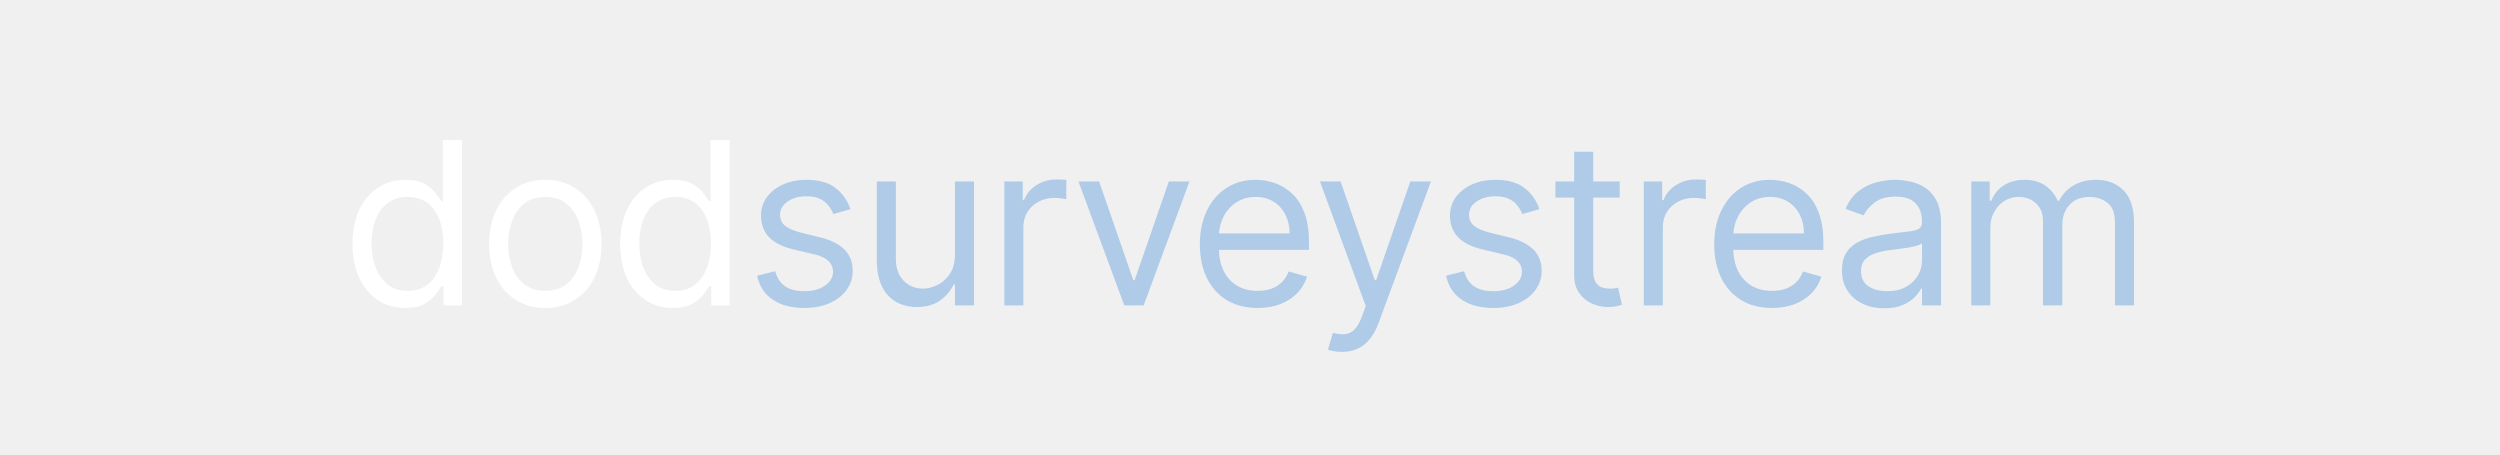
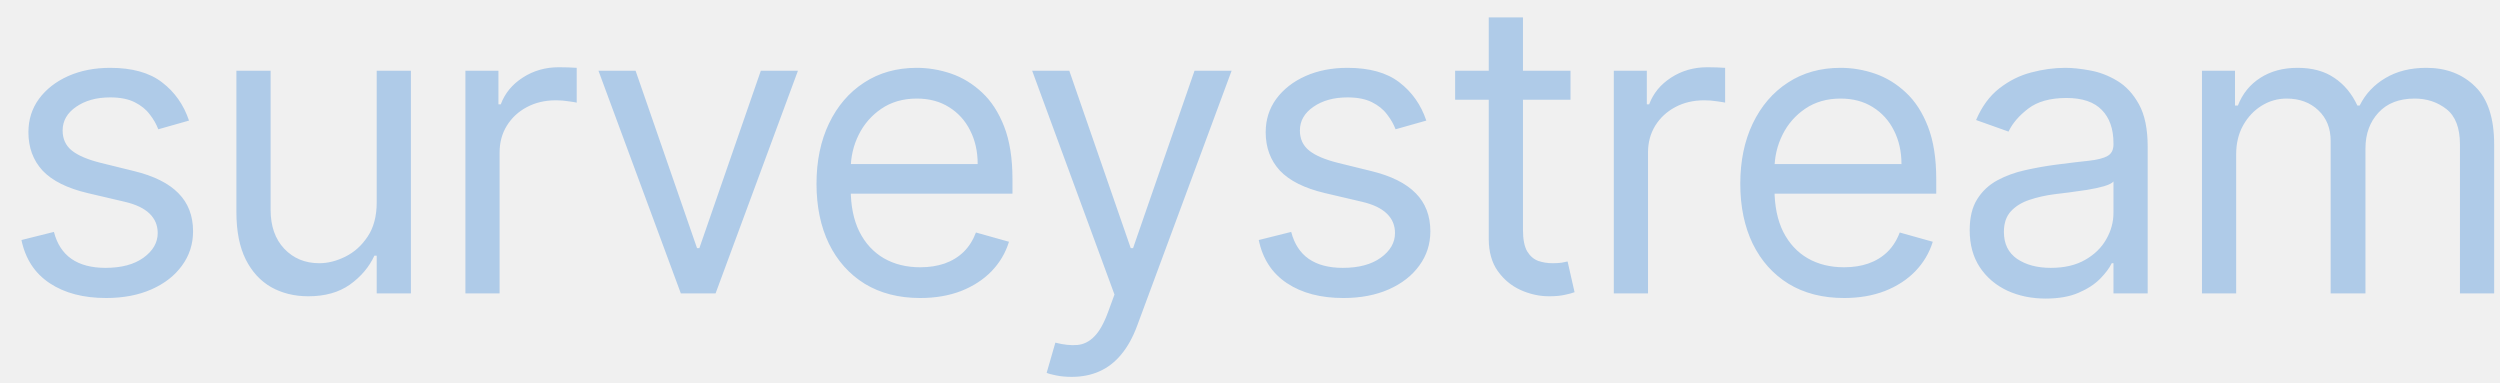
- <svg xmlns="http://www.w3.org/2000/svg" width="176" height="32" viewBox="0 0 176 32" fill="none">
-   <path d="M28.523 21.682C27.796 21.682 27.153 21.498 26.597 21.131C26.04 20.759 25.604 20.237 25.29 19.562C24.975 18.884 24.818 18.083 24.818 17.159C24.818 16.242 24.975 15.447 25.29 14.773C25.604 14.098 26.042 13.578 26.602 13.21C27.163 12.843 27.811 12.659 28.546 12.659C29.114 12.659 29.562 12.754 29.892 12.943C30.225 13.129 30.479 13.341 30.653 13.579C30.831 13.814 30.97 14.008 31.068 14.159H31.182V9.864H32.523V21.5H31.227V20.159H31.068C30.97 20.318 30.829 20.519 30.648 20.761C30.466 21 30.206 21.214 29.869 21.403C29.532 21.589 29.083 21.682 28.523 21.682ZM28.704 20.477C29.242 20.477 29.697 20.337 30.068 20.057C30.439 19.773 30.722 19.381 30.915 18.881C31.108 18.377 31.204 17.796 31.204 17.136C31.204 16.485 31.11 15.915 30.921 15.426C30.731 14.934 30.451 14.551 30.079 14.278C29.708 14.002 29.25 13.864 28.704 13.864C28.136 13.864 27.663 14.009 27.284 14.301C26.909 14.589 26.627 14.981 26.438 15.477C26.252 15.97 26.159 16.523 26.159 17.136C26.159 17.758 26.254 18.322 26.443 18.829C26.636 19.333 26.921 19.735 27.296 20.034C27.674 20.329 28.144 20.477 28.704 20.477ZM38.39 21.682C37.602 21.682 36.911 21.494 36.316 21.119C35.725 20.744 35.263 20.22 34.93 19.546C34.6 18.871 34.436 18.083 34.436 17.182C34.436 16.273 34.6 15.479 34.93 14.801C35.263 14.123 35.725 13.597 36.316 13.222C36.911 12.847 37.602 12.659 38.39 12.659C39.178 12.659 39.867 12.847 40.458 13.222C41.053 13.597 41.515 14.123 41.845 14.801C42.178 15.479 42.345 16.273 42.345 17.182C42.345 18.083 42.178 18.871 41.845 19.546C41.515 20.22 41.053 20.744 40.458 21.119C39.867 21.494 39.178 21.682 38.39 21.682ZM38.39 20.477C38.989 20.477 39.481 20.324 39.867 20.017C40.254 19.71 40.54 19.307 40.725 18.807C40.911 18.307 41.004 17.765 41.004 17.182C41.004 16.599 40.911 16.055 40.725 15.551C40.54 15.047 40.254 14.64 39.867 14.329C39.481 14.019 38.989 13.864 38.39 13.864C37.792 13.864 37.299 14.019 36.913 14.329C36.527 14.64 36.241 15.047 36.055 15.551C35.869 16.055 35.777 16.599 35.777 17.182C35.777 17.765 35.869 18.307 36.055 18.807C36.241 19.307 36.527 19.71 36.913 20.017C37.299 20.324 37.792 20.477 38.39 20.477ZM47.367 21.682C46.64 21.682 45.998 21.498 45.441 21.131C44.884 20.759 44.449 20.237 44.134 19.562C43.82 18.884 43.663 18.083 43.663 17.159C43.663 16.242 43.82 15.447 44.134 14.773C44.449 14.098 44.886 13.578 45.447 13.21C46.007 12.843 46.655 12.659 47.39 12.659C47.958 12.659 48.407 12.754 48.736 12.943C49.07 13.129 49.324 13.341 49.498 13.579C49.676 13.814 49.814 14.008 49.913 14.159H50.026V9.864H51.367V21.5H50.072V20.159H49.913C49.814 20.318 49.674 20.519 49.492 20.761C49.31 21 49.051 21.214 48.714 21.403C48.377 21.589 47.928 21.682 47.367 21.682ZM47.549 20.477C48.087 20.477 48.541 20.337 48.913 20.057C49.284 19.773 49.566 19.381 49.759 18.881C49.952 18.377 50.049 17.796 50.049 17.136C50.049 16.485 49.954 15.915 49.765 15.426C49.575 14.934 49.295 14.551 48.924 14.278C48.553 14.002 48.094 13.864 47.549 13.864C46.981 13.864 46.507 14.009 46.129 14.301C45.754 14.589 45.471 14.981 45.282 15.477C45.096 15.97 45.004 16.523 45.004 17.136C45.004 17.758 45.098 18.322 45.288 18.829C45.481 19.333 45.765 19.735 46.14 20.034C46.519 20.329 46.988 20.477 47.549 20.477Z" fill="white" />
-   <path d="M59.871 14.727L58.666 15.068C58.591 14.867 58.479 14.672 58.331 14.483C58.187 14.29 57.99 14.131 57.74 14.006C57.49 13.881 57.17 13.818 56.78 13.818C56.246 13.818 55.801 13.941 55.445 14.188C55.093 14.43 54.916 14.739 54.916 15.114C54.916 15.447 55.038 15.71 55.28 15.903C55.523 16.097 55.901 16.258 56.416 16.386L57.712 16.704C58.492 16.894 59.074 17.184 59.456 17.574C59.839 17.96 60.03 18.458 60.03 19.068C60.03 19.568 59.886 20.015 59.598 20.409C59.314 20.803 58.916 21.114 58.405 21.341C57.894 21.568 57.299 21.682 56.621 21.682C55.731 21.682 54.994 21.489 54.411 21.102C53.827 20.716 53.458 20.151 53.303 19.409L54.575 19.091C54.697 19.561 54.926 19.913 55.263 20.148C55.604 20.383 56.049 20.5 56.598 20.5C57.223 20.5 57.719 20.367 58.087 20.102C58.458 19.833 58.644 19.511 58.644 19.136C58.644 18.833 58.538 18.579 58.325 18.375C58.113 18.167 57.788 18.011 57.348 17.909L55.894 17.568C55.094 17.379 54.507 17.085 54.132 16.688C53.761 16.286 53.575 15.784 53.575 15.182C53.575 14.689 53.714 14.254 53.99 13.875C54.271 13.496 54.651 13.199 55.132 12.983C55.617 12.767 56.166 12.659 56.78 12.659C57.644 12.659 58.322 12.848 58.814 13.227C59.31 13.606 59.663 14.106 59.871 14.727ZM67.228 17.932V12.773H68.569V21.5H67.228V20.023H67.138C66.933 20.466 66.615 20.843 66.183 21.153C65.751 21.46 65.206 21.614 64.547 21.614C64.001 21.614 63.516 21.494 63.092 21.256C62.668 21.013 62.335 20.65 62.092 20.165C61.85 19.676 61.728 19.061 61.728 18.318V12.773H63.069V18.227C63.069 18.864 63.248 19.371 63.603 19.75C63.963 20.129 64.422 20.318 64.978 20.318C65.312 20.318 65.651 20.233 65.996 20.062C66.344 19.892 66.636 19.631 66.871 19.278C67.109 18.926 67.228 18.477 67.228 17.932ZM70.705 21.5V12.773H72.001V14.091H72.092C72.251 13.659 72.539 13.309 72.955 13.04C73.372 12.771 73.842 12.636 74.365 12.636C74.463 12.636 74.586 12.638 74.734 12.642C74.882 12.646 74.993 12.652 75.069 12.659V14.023C75.024 14.011 74.919 13.994 74.757 13.972C74.597 13.945 74.429 13.932 74.251 13.932C73.827 13.932 73.448 14.021 73.115 14.199C72.785 14.373 72.524 14.616 72.33 14.926C72.141 15.233 72.046 15.583 72.046 15.977V21.5H70.705ZM83.74 12.773L80.513 21.5H79.15L75.922 12.773H77.377L79.786 19.727H79.877L82.286 12.773H83.74ZM88.537 21.682C87.696 21.682 86.971 21.496 86.361 21.125C85.755 20.75 85.287 20.227 84.957 19.557C84.632 18.883 84.469 18.099 84.469 17.204C84.469 16.311 84.632 15.523 84.957 14.841C85.287 14.155 85.745 13.621 86.332 13.239C86.923 12.852 87.613 12.659 88.401 12.659C88.855 12.659 89.304 12.735 89.747 12.886C90.19 13.038 90.594 13.284 90.957 13.625C91.321 13.962 91.611 14.409 91.827 14.966C92.043 15.523 92.151 16.208 92.151 17.023V17.591H85.423V16.432H90.787C90.787 15.939 90.689 15.5 90.492 15.114C90.298 14.727 90.022 14.422 89.662 14.199C89.306 13.975 88.885 13.864 88.401 13.864C87.867 13.864 87.404 13.996 87.014 14.261C86.628 14.523 86.331 14.864 86.122 15.284C85.914 15.704 85.81 16.155 85.81 16.636V17.409C85.81 18.068 85.923 18.627 86.151 19.085C86.382 19.54 86.702 19.886 87.111 20.125C87.52 20.36 87.995 20.477 88.537 20.477C88.889 20.477 89.207 20.428 89.492 20.329C89.779 20.227 90.028 20.076 90.236 19.875C90.444 19.671 90.605 19.417 90.719 19.114L92.014 19.477C91.878 19.917 91.649 20.303 91.327 20.636C91.005 20.966 90.607 21.224 90.134 21.409C89.66 21.591 89.128 21.682 88.537 21.682ZM94.468 24.773C94.241 24.773 94.038 24.754 93.861 24.716C93.682 24.682 93.559 24.648 93.491 24.614L93.832 23.432C94.158 23.515 94.446 23.546 94.696 23.523C94.946 23.5 95.167 23.388 95.361 23.188C95.557 22.991 95.737 22.671 95.9 22.227L96.15 21.546L92.923 12.773H94.377L96.787 19.727H96.877L99.287 12.773H100.741L97.037 22.773C96.87 23.224 96.663 23.597 96.417 23.892C96.171 24.191 95.885 24.413 95.559 24.557C95.237 24.701 94.874 24.773 94.468 24.773ZM108.373 14.727L107.168 15.068C107.093 14.867 106.981 14.672 106.833 14.483C106.689 14.29 106.492 14.131 106.242 14.006C105.992 13.881 105.672 13.818 105.282 13.818C104.748 13.818 104.303 13.941 103.947 14.188C103.594 14.43 103.418 14.739 103.418 15.114C103.418 15.447 103.54 15.71 103.782 15.903C104.024 16.097 104.403 16.258 104.918 16.386L106.214 16.704C106.994 16.894 107.575 17.184 107.958 17.574C108.341 17.96 108.532 18.458 108.532 19.068C108.532 19.568 108.388 20.015 108.1 20.409C107.816 20.803 107.418 21.114 106.907 21.341C106.396 21.568 105.801 21.682 105.123 21.682C104.233 21.682 103.496 21.489 102.913 21.102C102.329 20.716 101.96 20.151 101.805 19.409L103.077 19.091C103.199 19.561 103.428 19.913 103.765 20.148C104.106 20.383 104.551 20.5 105.1 20.5C105.725 20.5 106.221 20.367 106.589 20.102C106.96 19.833 107.146 19.511 107.146 19.136C107.146 18.833 107.04 18.579 106.827 18.375C106.615 18.167 106.29 18.011 105.85 17.909L104.396 17.568C103.596 17.379 103.009 17.085 102.634 16.688C102.263 16.286 102.077 15.784 102.077 15.182C102.077 14.689 102.216 14.254 102.492 13.875C102.772 13.496 103.153 13.199 103.634 12.983C104.119 12.767 104.668 12.659 105.282 12.659C106.146 12.659 106.824 12.848 107.316 13.227C107.812 13.606 108.165 14.106 108.373 14.727ZM114.026 12.773V13.909H109.503V12.773H114.026ZM110.821 10.682H112.162V19C112.162 19.379 112.217 19.663 112.327 19.852C112.441 20.038 112.585 20.163 112.759 20.227C112.937 20.288 113.124 20.318 113.321 20.318C113.469 20.318 113.59 20.311 113.685 20.296C113.78 20.276 113.855 20.261 113.912 20.25L114.185 21.454C114.094 21.489 113.967 21.523 113.804 21.557C113.641 21.595 113.435 21.614 113.185 21.614C112.806 21.614 112.435 21.532 112.071 21.369C111.711 21.206 111.412 20.958 111.174 20.625C110.939 20.292 110.821 19.871 110.821 19.364V10.682ZM115.723 21.5V12.773H117.018V14.091H117.109C117.268 13.659 117.556 13.309 117.973 13.04C118.39 12.771 118.859 12.636 119.382 12.636C119.48 12.636 119.604 12.638 119.751 12.642C119.899 12.646 120.011 12.652 120.087 12.659V14.023C120.041 14.011 119.937 13.994 119.774 13.972C119.615 13.945 119.446 13.932 119.268 13.932C118.844 13.932 118.465 14.021 118.132 14.199C117.802 14.373 117.541 14.616 117.348 14.926C117.159 15.233 117.064 15.583 117.064 15.977V21.5H115.723ZM124.749 21.682C123.909 21.682 123.183 21.496 122.573 21.125C121.967 20.75 121.499 20.227 121.17 19.557C120.844 18.883 120.681 18.099 120.681 17.204C120.681 16.311 120.844 15.523 121.17 14.841C121.499 14.155 121.958 13.621 122.545 13.239C123.136 12.852 123.825 12.659 124.613 12.659C125.068 12.659 125.517 12.735 125.96 12.886C126.403 13.038 126.806 13.284 127.17 13.625C127.534 13.962 127.823 14.409 128.039 14.966C128.255 15.523 128.363 16.208 128.363 17.023V17.591H121.636V16.432H126.999C126.999 15.939 126.901 15.5 126.704 15.114C126.511 14.727 126.234 14.422 125.874 14.199C125.518 13.975 125.098 13.864 124.613 13.864C124.079 13.864 123.617 13.996 123.227 14.261C122.84 14.523 122.543 14.864 122.335 15.284C122.126 15.704 122.022 16.155 122.022 16.636V17.409C122.022 18.068 122.136 18.627 122.363 19.085C122.594 19.54 122.914 19.886 123.323 20.125C123.732 20.36 124.208 20.477 124.749 20.477C125.102 20.477 125.42 20.428 125.704 20.329C125.992 20.227 126.24 20.076 126.448 19.875C126.657 19.671 126.818 19.417 126.931 19.114L128.227 19.477C128.09 19.917 127.861 20.303 127.539 20.636C127.217 20.966 126.82 21.224 126.346 21.409C125.873 21.591 125.34 21.682 124.749 21.682ZM132.651 21.704C132.098 21.704 131.596 21.6 131.145 21.392C130.695 21.18 130.337 20.875 130.072 20.477C129.806 20.076 129.674 19.591 129.674 19.023C129.674 18.523 129.772 18.117 129.969 17.807C130.166 17.492 130.429 17.246 130.759 17.068C131.089 16.89 131.452 16.758 131.85 16.671C132.251 16.579 132.655 16.508 133.06 16.454C133.59 16.386 134.02 16.335 134.35 16.301C134.683 16.263 134.926 16.201 135.077 16.114C135.233 16.026 135.31 15.875 135.31 15.659V15.614C135.31 15.053 135.157 14.617 134.85 14.307C134.547 13.996 134.087 13.841 133.469 13.841C132.829 13.841 132.327 13.981 131.964 14.261C131.6 14.542 131.344 14.841 131.197 15.159L129.924 14.704C130.151 14.174 130.454 13.761 130.833 13.466C131.215 13.167 131.632 12.958 132.083 12.841C132.537 12.72 132.984 12.659 133.424 12.659C133.704 12.659 134.026 12.693 134.39 12.761C134.757 12.826 135.111 12.96 135.452 13.165C135.797 13.369 136.083 13.678 136.31 14.091C136.537 14.504 136.651 15.057 136.651 15.75V21.5H135.31V20.318H135.242C135.151 20.508 135 20.71 134.787 20.926C134.575 21.142 134.293 21.326 133.941 21.477C133.589 21.629 133.159 21.704 132.651 21.704ZM132.856 20.5C133.386 20.5 133.833 20.396 134.197 20.188C134.564 19.979 134.84 19.71 135.026 19.381C135.215 19.051 135.31 18.704 135.31 18.341V17.114C135.253 17.182 135.128 17.244 134.935 17.301C134.746 17.354 134.526 17.401 134.276 17.443C134.03 17.481 133.789 17.515 133.554 17.546C133.323 17.572 133.136 17.595 132.992 17.614C132.644 17.659 132.318 17.733 132.015 17.835C131.715 17.934 131.473 18.083 131.287 18.284C131.106 18.481 131.015 18.75 131.015 19.091C131.015 19.557 131.187 19.909 131.532 20.148C131.88 20.383 132.322 20.5 132.856 20.5ZM138.779 21.5V12.773H140.074V14.136H140.188C140.369 13.671 140.663 13.309 141.068 13.051C141.474 12.79 141.96 12.659 142.529 12.659C143.104 12.659 143.583 12.79 143.966 13.051C144.352 13.309 144.654 13.671 144.869 14.136H144.96C145.184 13.686 145.519 13.328 145.966 13.062C146.413 12.794 146.949 12.659 147.574 12.659C148.354 12.659 148.993 12.903 149.489 13.392C149.985 13.877 150.233 14.633 150.233 15.659V21.5H148.892V15.659C148.892 15.015 148.716 14.555 148.364 14.278C148.011 14.002 147.597 13.864 147.119 13.864C146.506 13.864 146.03 14.049 145.693 14.421C145.356 14.788 145.188 15.254 145.188 15.818V21.5H143.824V15.523C143.824 15.027 143.663 14.627 143.341 14.324C143.019 14.017 142.604 13.864 142.097 13.864C141.748 13.864 141.422 13.956 141.119 14.142C140.82 14.328 140.578 14.585 140.392 14.915C140.21 15.241 140.119 15.617 140.119 16.046V21.5H138.779Z" fill="#AFCBE8" />
+ <svg xmlns="http://www.w3.org/2000/svg" width="98" height="15" viewBox="0 0 98 15" fill="none">
+   <path d="M7.409 4.727L6.205 5.068C6.129 4.867 6.017 4.672 5.869 4.483C5.725 4.29 5.528 4.131 5.278 4.006C5.028 3.881 4.708 3.818 4.318 3.818C3.784 3.818 3.339 3.941 2.983 4.188C2.631 4.43 2.455 4.739 2.455 5.114C2.455 5.447 2.576 5.71 2.818 5.903C3.061 6.097 3.439 6.258 3.955 6.386L5.25 6.705C6.03 6.894 6.612 7.184 6.994 7.574C7.377 7.96 7.568 8.458 7.568 9.068C7.568 9.568 7.424 10.015 7.136 10.409C6.852 10.803 6.455 11.114 5.943 11.341C5.432 11.568 4.837 11.682 4.159 11.682C3.269 11.682 2.532 11.489 1.949 11.102C1.366 10.716 0.996 10.152 0.841 9.409L2.114 9.091C2.235 9.561 2.464 9.913 2.801 10.148C3.142 10.383 3.587 10.5 4.136 10.5C4.761 10.5 5.258 10.367 5.625 10.102C5.996 9.833 6.182 9.511 6.182 9.136C6.182 8.833 6.076 8.58 5.864 8.375C5.652 8.167 5.326 8.011 4.886 7.909L3.432 7.568C2.633 7.379 2.045 7.085 1.67 6.688C1.299 6.286 1.114 5.784 1.114 5.182C1.114 4.689 1.252 4.254 1.528 3.875C1.809 3.496 2.189 3.199 2.67 2.983C3.155 2.767 3.705 2.659 4.318 2.659C5.182 2.659 5.86 2.848 6.352 3.227C6.848 3.606 7.201 4.106 7.409 4.727ZM14.767 7.932V2.773H16.108V11.5H14.767V10.023H14.676C14.471 10.466 14.153 10.843 13.721 11.153C13.289 11.46 12.744 11.614 12.085 11.614C11.539 11.614 11.055 11.494 10.63 11.256C10.206 11.013 9.873 10.65 9.63 10.165C9.388 9.676 9.267 9.061 9.267 8.318V2.773H10.608V8.227C10.608 8.864 10.786 9.371 11.142 9.75C11.502 10.129 11.96 10.318 12.517 10.318C12.85 10.318 13.189 10.233 13.534 10.062C13.882 9.892 14.174 9.631 14.409 9.278C14.647 8.926 14.767 8.477 14.767 7.932ZM18.244 11.5V2.773H19.539V4.091H19.63C19.789 3.659 20.077 3.309 20.494 3.04C20.91 2.771 21.38 2.636 21.903 2.636C22.001 2.636 22.124 2.638 22.272 2.642C22.42 2.646 22.531 2.652 22.607 2.659V4.023C22.562 4.011 22.457 3.994 22.295 3.972C22.136 3.945 21.967 3.932 21.789 3.932C21.365 3.932 20.986 4.021 20.653 4.199C20.323 4.373 20.062 4.616 19.869 4.926C19.679 5.233 19.584 5.583 19.584 5.977V11.5H18.244ZM31.279 2.773L28.051 11.5H26.688L23.46 2.773H24.915L27.324 9.727H27.415L29.824 2.773H31.279ZM36.075 11.682C35.234 11.682 34.509 11.496 33.899 11.125C33.293 10.75 32.825 10.227 32.496 9.557C32.17 8.883 32.007 8.098 32.007 7.205C32.007 6.311 32.17 5.523 32.496 4.841C32.825 4.155 33.283 3.621 33.871 3.239C34.462 2.852 35.151 2.659 35.939 2.659C36.393 2.659 36.842 2.735 37.285 2.886C37.728 3.038 38.132 3.284 38.496 3.625C38.859 3.962 39.149 4.409 39.365 4.966C39.581 5.523 39.689 6.208 39.689 7.023V7.591H32.962V6.432H38.325C38.325 5.939 38.227 5.5 38.03 5.114C37.837 4.727 37.56 4.422 37.2 4.199C36.844 3.975 36.424 3.864 35.939 3.864C35.405 3.864 34.943 3.996 34.552 4.261C34.166 4.523 33.869 4.864 33.66 5.284C33.452 5.705 33.348 6.155 33.348 6.636V7.409C33.348 8.068 33.462 8.627 33.689 9.085C33.92 9.54 34.24 9.886 34.649 10.125C35.058 10.36 35.533 10.477 36.075 10.477C36.427 10.477 36.746 10.428 37.03 10.329C37.318 10.227 37.566 10.076 37.774 9.875C37.982 9.67 38.143 9.417 38.257 9.114L39.552 9.477C39.416 9.917 39.187 10.303 38.865 10.636C38.543 10.966 38.145 11.223 37.672 11.409C37.198 11.591 36.666 11.682 36.075 11.682ZM42.007 14.773C41.779 14.773 41.577 14.754 41.399 14.716C41.221 14.682 41.097 14.648 41.029 14.614L41.37 13.432C41.696 13.515 41.984 13.546 42.234 13.523C42.484 13.5 42.705 13.388 42.899 13.188C43.096 12.991 43.276 12.671 43.438 12.227L43.688 11.546L40.461 2.773H41.916L44.325 9.727H44.416L46.825 2.773H48.279L44.575 12.773C44.408 13.223 44.202 13.597 43.955 13.892C43.709 14.191 43.423 14.413 43.097 14.557C42.776 14.701 42.412 14.773 42.007 14.773ZM55.911 4.727L54.706 5.068C54.631 4.867 54.519 4.672 54.371 4.483C54.227 4.29 54.03 4.131 53.78 4.006C53.53 3.881 53.21 3.818 52.82 3.818C52.286 3.818 51.841 3.941 51.485 4.188C51.133 4.43 50.956 4.739 50.956 5.114C50.956 5.447 51.078 5.71 51.32 5.903C51.562 6.097 51.941 6.258 52.456 6.386L53.752 6.705C54.532 6.894 55.114 7.184 55.496 7.574C55.879 7.96 56.07 8.458 56.07 9.068C56.07 9.568 55.926 10.015 55.638 10.409C55.354 10.803 54.956 11.114 54.445 11.341C53.934 11.568 53.339 11.682 52.661 11.682C51.771 11.682 51.034 11.489 50.451 11.102C49.867 10.716 49.498 10.152 49.343 9.409L50.615 9.091C50.737 9.561 50.966 9.913 51.303 10.148C51.644 10.383 52.089 10.5 52.638 10.5C53.263 10.5 53.76 10.367 54.127 10.102C54.498 9.833 54.684 9.511 54.684 9.136C54.684 8.833 54.578 8.58 54.365 8.375C54.153 8.167 53.828 8.011 53.388 7.909L51.934 7.568C51.135 7.379 50.547 7.085 50.172 6.688C49.801 6.286 49.615 5.784 49.615 5.182C49.615 4.689 49.754 4.254 50.03 3.875C50.311 3.496 50.691 3.199 51.172 2.983C51.657 2.767 52.206 2.659 52.82 2.659C53.684 2.659 54.362 2.848 54.854 3.227C55.35 3.606 55.703 4.106 55.911 4.727ZM61.564 2.773V3.909H57.041V2.773H61.564ZM58.359 0.682H59.7V9C59.7 9.379 59.755 9.663 59.865 9.852C59.979 10.038 60.123 10.163 60.297 10.227C60.475 10.288 60.663 10.318 60.859 10.318C61.007 10.318 61.128 10.311 61.223 10.296C61.318 10.277 61.394 10.261 61.45 10.25L61.723 11.454C61.632 11.489 61.505 11.523 61.342 11.557C61.179 11.595 60.973 11.614 60.723 11.614C60.344 11.614 59.973 11.532 59.609 11.369C59.25 11.206 58.95 10.958 58.712 10.625C58.477 10.292 58.359 9.871 58.359 9.364V0.682ZM63.261 11.5V2.773H64.556V4.091H64.647C64.806 3.659 65.094 3.309 65.511 3.04C65.928 2.771 66.397 2.636 66.92 2.636C67.019 2.636 67.142 2.638 67.289 2.642C67.437 2.646 67.549 2.652 67.625 2.659V4.023C67.579 4.011 67.475 3.994 67.312 3.972C67.153 3.945 66.984 3.932 66.806 3.932C66.382 3.932 66.003 4.021 65.67 4.199C65.341 4.373 65.079 4.616 64.886 4.926C64.697 5.233 64.602 5.583 64.602 5.977V11.5H63.261ZM72.288 11.682C71.447 11.682 70.721 11.496 70.112 11.125C69.505 10.75 69.038 10.227 68.708 9.557C68.382 8.883 68.219 8.098 68.219 7.205C68.219 6.311 68.382 5.523 68.708 4.841C69.038 4.155 69.496 3.621 70.083 3.239C70.674 2.852 71.363 2.659 72.151 2.659C72.606 2.659 73.055 2.735 73.498 2.886C73.941 3.038 74.344 3.284 74.708 3.625C75.072 3.962 75.362 4.409 75.577 4.966C75.793 5.523 75.901 6.208 75.901 7.023V7.591H69.174V6.432H74.538C74.538 5.939 74.439 5.5 74.242 5.114C74.049 4.727 73.772 4.422 73.413 4.199C73.057 3.975 72.636 3.864 72.151 3.864C71.617 3.864 71.155 3.996 70.765 4.261C70.379 4.523 70.081 4.864 69.873 5.284C69.665 5.705 69.56 6.155 69.56 6.636V7.409C69.56 8.068 69.674 8.627 69.901 9.085C70.132 9.54 70.452 9.886 70.862 10.125C71.271 10.36 71.746 10.477 72.288 10.477C72.64 10.477 72.958 10.428 73.242 10.329C73.53 10.227 73.778 10.076 73.987 9.875C74.195 9.67 74.356 9.417 74.469 9.114L75.765 9.477C75.629 9.917 75.399 10.303 75.077 10.636C74.755 10.966 74.358 11.223 73.884 11.409C73.411 11.591 72.879 11.682 72.288 11.682ZM80.189 11.704C79.636 11.704 79.134 11.6 78.683 11.392C78.233 11.18 77.875 10.875 77.61 10.477C77.344 10.076 77.212 9.591 77.212 9.023C77.212 8.523 77.31 8.117 77.507 7.807C77.704 7.492 77.968 7.246 78.297 7.068C78.627 6.89 78.99 6.758 79.388 6.67C79.79 6.58 80.193 6.508 80.598 6.455C81.129 6.386 81.558 6.335 81.888 6.301C82.221 6.263 82.464 6.201 82.615 6.114C82.771 6.027 82.848 5.875 82.848 5.659V5.614C82.848 5.053 82.695 4.617 82.388 4.307C82.085 3.996 81.625 3.841 81.007 3.841C80.367 3.841 79.865 3.981 79.502 4.261C79.138 4.542 78.882 4.841 78.735 5.159L77.462 4.705C77.689 4.174 77.992 3.761 78.371 3.466C78.754 3.167 79.17 2.958 79.621 2.841C80.076 2.72 80.522 2.659 80.962 2.659C81.242 2.659 81.564 2.693 81.928 2.761C82.295 2.826 82.649 2.96 82.99 3.165C83.335 3.369 83.621 3.678 83.848 4.091C84.076 4.504 84.189 5.057 84.189 5.75V11.5H82.848V10.318H82.78C82.689 10.508 82.538 10.71 82.326 10.926C82.114 11.142 81.831 11.326 81.479 11.477C81.127 11.629 80.697 11.704 80.189 11.704ZM80.394 10.5C80.924 10.5 81.371 10.396 81.735 10.188C82.102 9.979 82.379 9.71 82.564 9.381C82.754 9.051 82.848 8.705 82.848 8.341V7.114C82.791 7.182 82.666 7.244 82.473 7.301C82.284 7.354 82.064 7.402 81.814 7.443C81.568 7.481 81.328 7.515 81.093 7.545C80.862 7.572 80.674 7.595 80.53 7.614C80.182 7.659 79.856 7.733 79.553 7.835C79.254 7.934 79.011 8.083 78.826 8.284C78.644 8.481 78.553 8.75 78.553 9.091C78.553 9.557 78.725 9.909 79.07 10.148C79.418 10.383 79.86 10.5 80.394 10.5ZM86.317 11.5V2.773H87.612V4.136H87.726C87.908 3.67 88.201 3.309 88.606 3.051C89.012 2.79 89.499 2.659 90.067 2.659C90.642 2.659 91.122 2.79 91.504 3.051C91.891 3.309 92.192 3.67 92.408 4.136H92.499C92.722 3.686 93.057 3.328 93.504 3.062C93.951 2.794 94.487 2.659 95.112 2.659C95.892 2.659 96.531 2.903 97.027 3.392C97.523 3.877 97.771 4.633 97.771 5.659V11.5H96.43V5.659C96.43 5.015 96.254 4.555 95.902 4.278C95.55 4.002 95.135 3.864 94.658 3.864C94.044 3.864 93.569 4.049 93.231 4.42C92.894 4.788 92.726 5.254 92.726 5.818V11.5H91.362V5.523C91.362 5.027 91.201 4.627 90.879 4.324C90.557 4.017 90.142 3.864 89.635 3.864C89.286 3.864 88.961 3.956 88.658 4.142C88.358 4.328 88.116 4.585 87.93 4.915C87.749 5.241 87.658 5.617 87.658 6.045V11.5H86.317Z" fill="#AFCBE8" />
</svg>
